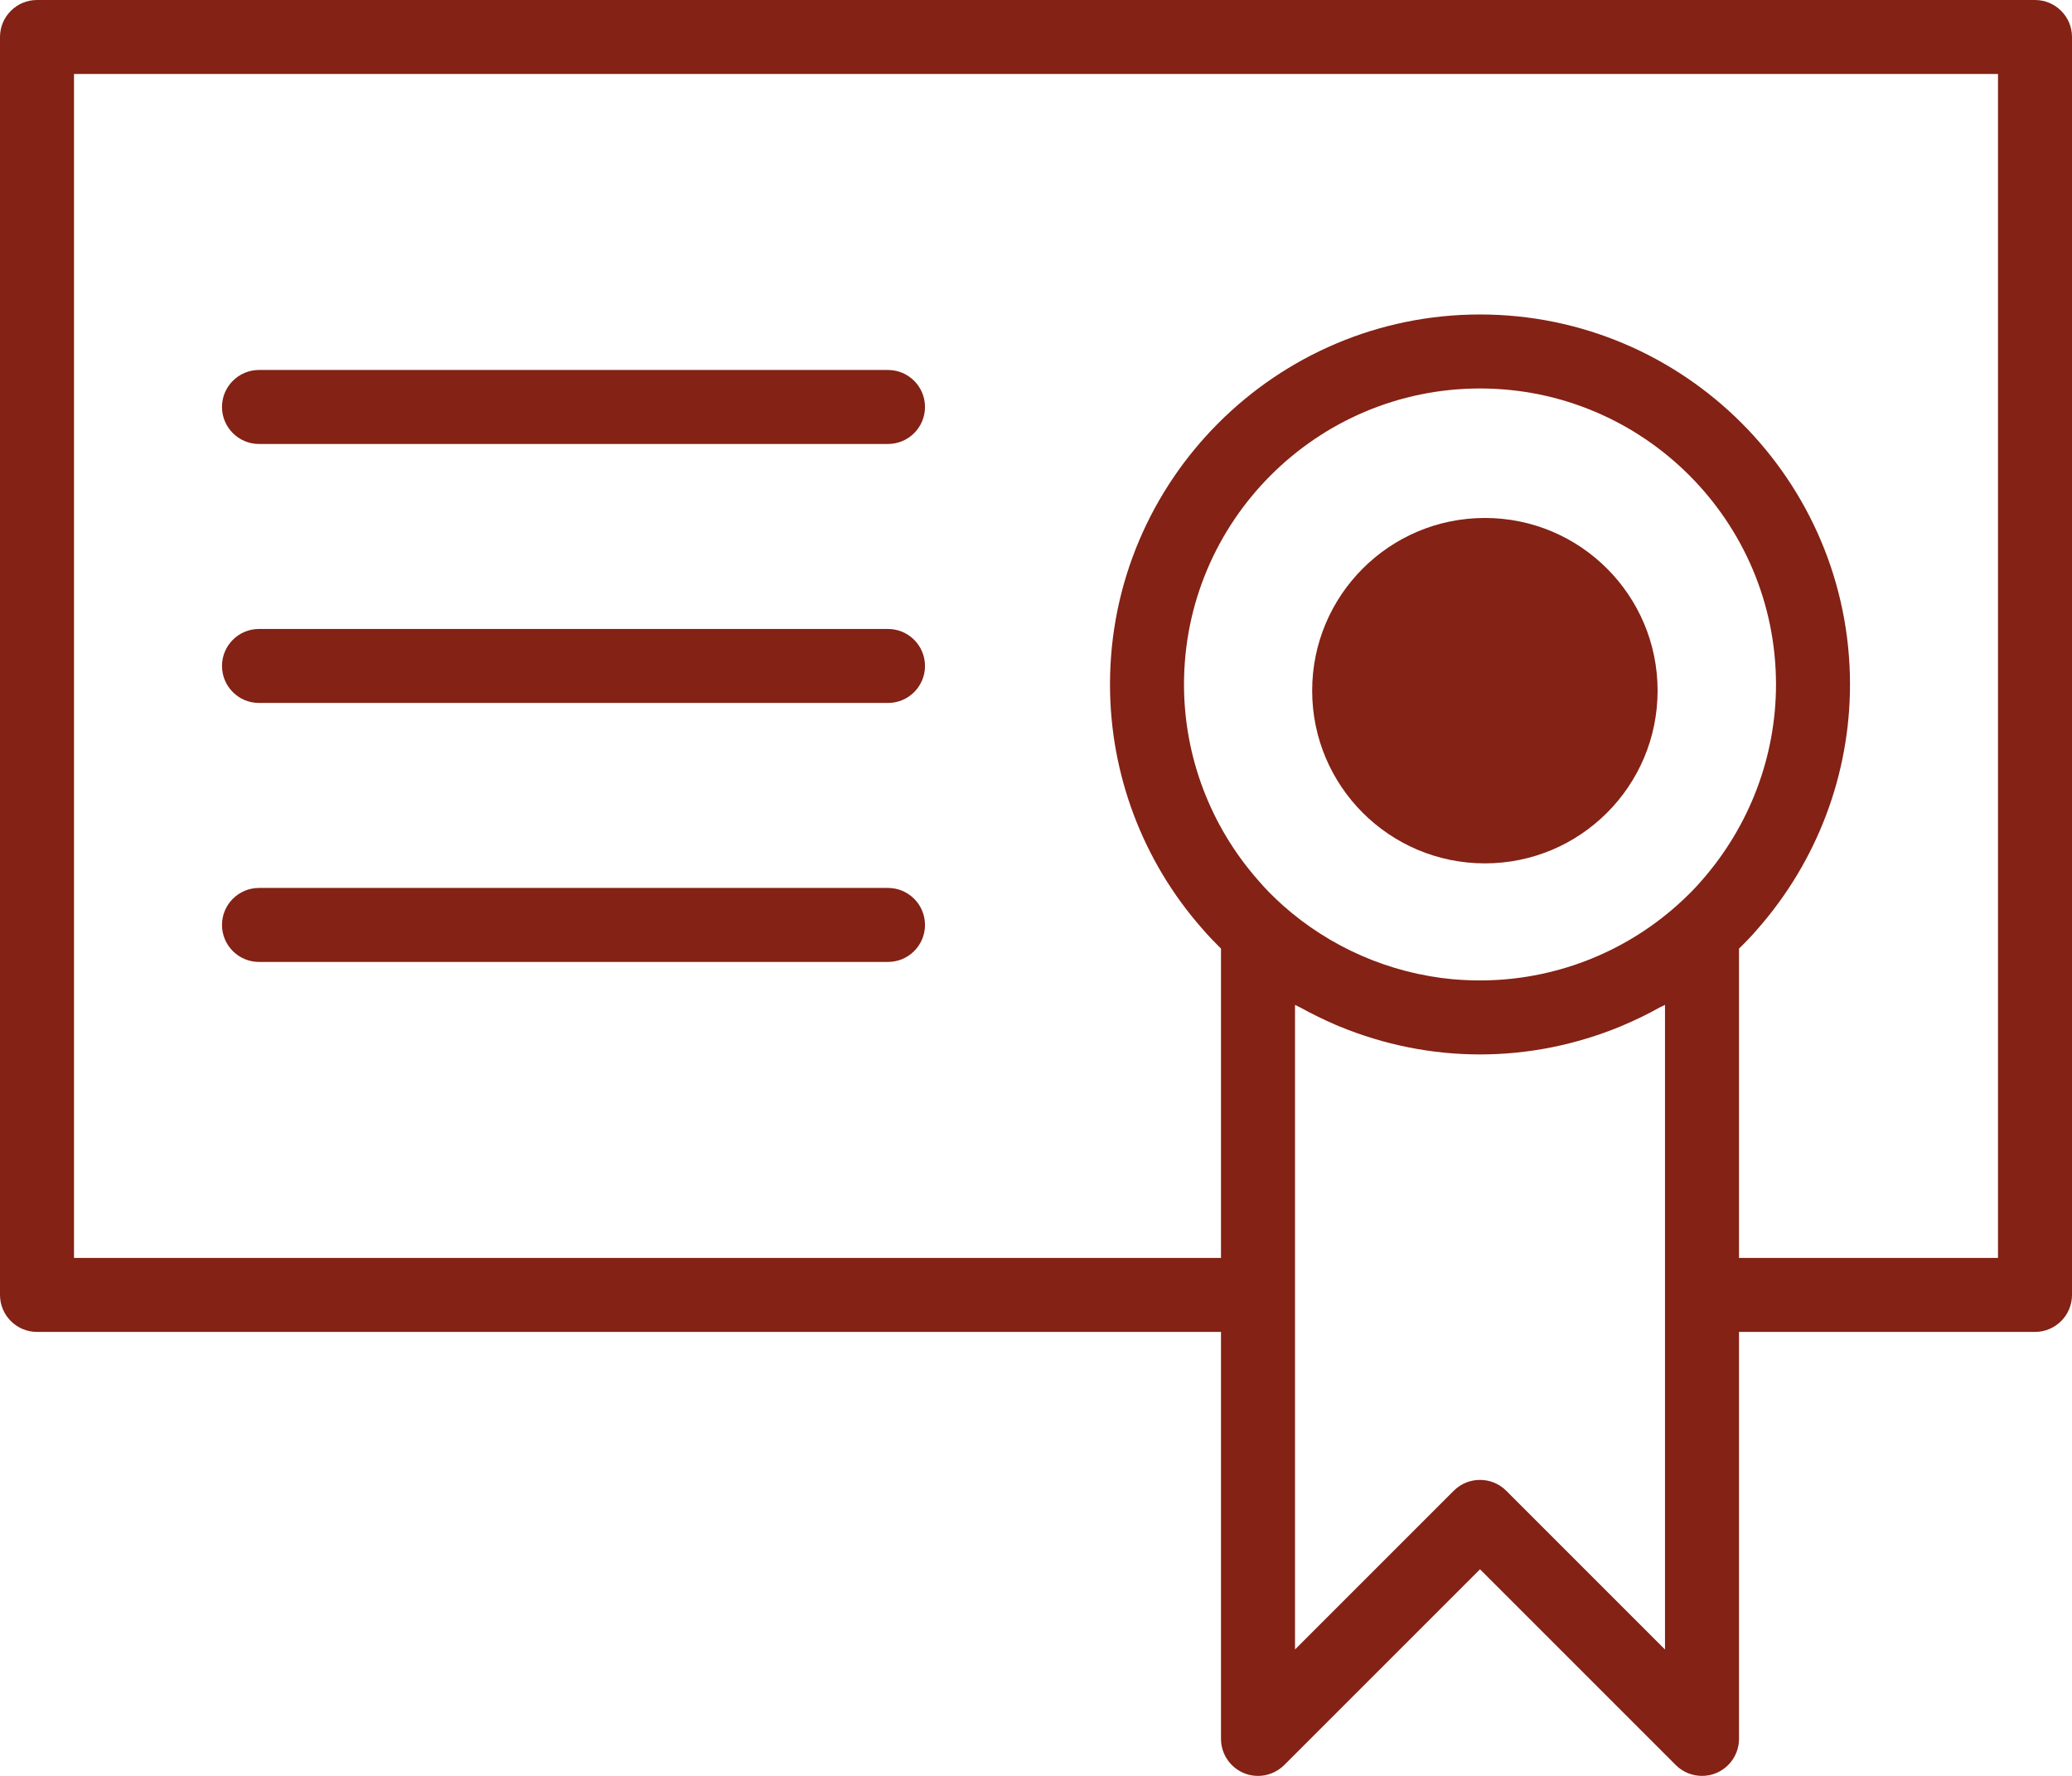
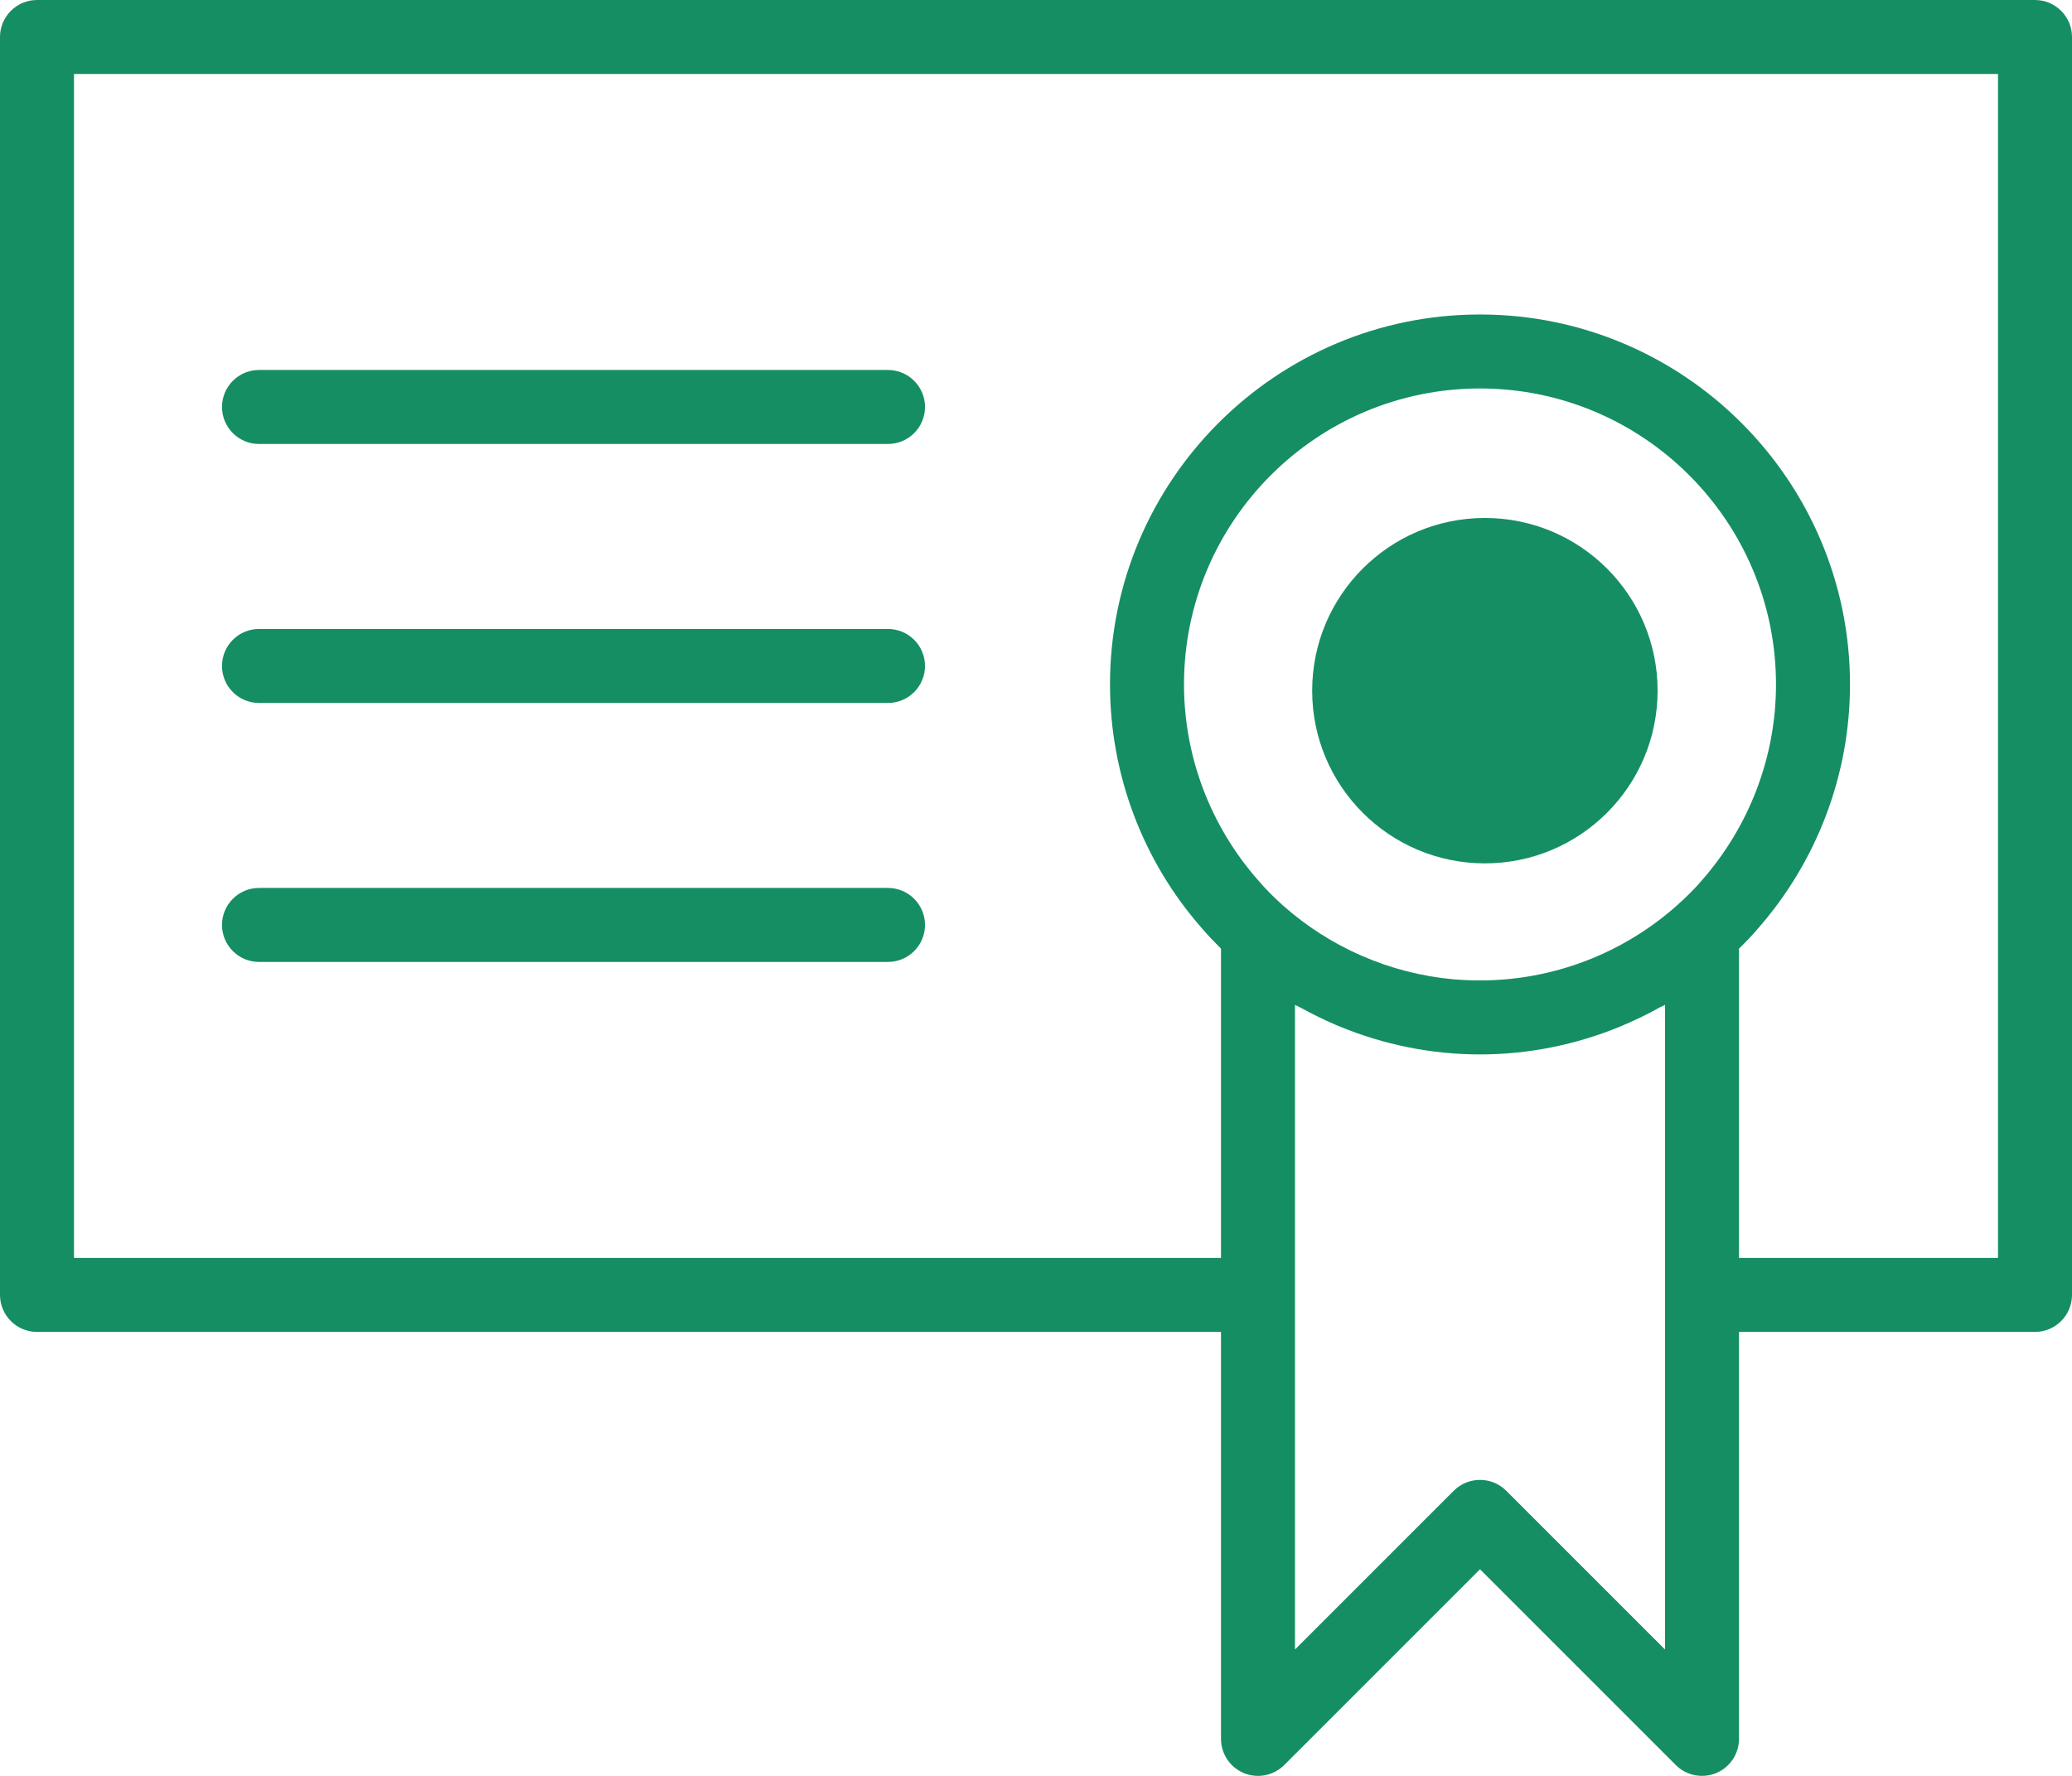
<svg xmlns="http://www.w3.org/2000/svg" width="14px" height="12px" viewBox="0 0 14 12" version="1.1">
  <g id="Courses-TOC" stroke="none" stroke-width="1" fill="none" fill-rule="evenodd">
-     <g id="Courses-TOC-About-Copy" transform="translate(-32, -359)" fill="#832215">
+     <g id="Courses-TOC-About-Copy" transform="translate(-32, -359)" fill="#168e64">
      <g id="Certificate-icon" transform="translate(32, 359)">
        <path d="M13.75,1.86517468e-14 L0.25,1.86517468e-14 C0.112,1.86517468e-14 0,0.112 0,0.25 L0,8.75 C0,8.888 0.112,9 0.25,9 L8.25,9 L8.25,11.75 C8.25,11.851 8.311,11.942 8.404,11.981 C8.498,12.02 8.605,11.998 8.677,11.927 L10,10.604 L11.323,11.927 C11.371,11.975 11.435,12 11.5,12 C11.532,12 11.565,11.994 11.596,11.981 C11.689,11.942 11.75,11.851 11.75,11.75 L11.75,9 L13.75,9 C13.888,9 14,8.888 14,8.75 L14,0.25 C14,0.112 13.888,1.86517468e-14 13.75,1.86517468e-14 Z M11.498,5.95 C11.45,6.006 11.396,6.06 11.333,6.116 C10.966,6.444 10.492,6.625 10,6.625 C9.938,6.625 9.877,6.622 9.816,6.617 C9.391,6.577 8.988,6.403 8.666,6.116 C8.604,6.06 8.55,6.006 8.5,5.947 C8.178,5.581 8,5.111 8,4.625 C8,3.522 8.897,2.625 10,2.625 C11.103,2.625 12,3.522 12,4.625 C12,5.111 11.822,5.581 11.498,5.95 Z M11.25,11.146 L10.177,10.073 C10.128,10.024 10.064,10 10,10 C9.936,10 9.872,10.024 9.823,10.073 L8.75,11.146 L8.75,8.75 L8.75,6.79 C8.762,6.797 8.775,6.802 8.788,6.809 C8.866,6.852 8.946,6.891 9.027,6.926 C9.035,6.929 9.043,6.933 9.051,6.936 C9.35,7.059 9.671,7.125 10,7.125 C10.329,7.125 10.65,7.059 10.949,6.936 C10.957,6.933 10.964,6.929 10.972,6.926 C11.054,6.891 11.135,6.852 11.213,6.808 C11.225,6.802 11.238,6.797 11.25,6.79 L11.25,8.75 L11.25,11.146 Z M13.5,8.5 L11.75,8.5 L11.75,6.41 C11.795,6.366 11.838,6.322 11.875,6.278 C12.278,5.82 12.5,5.233 12.5,4.625 C12.5,3.246 11.378,2.125 10,2.125 C8.622,2.125 7.5,3.246 7.5,4.625 C7.5,5.233 7.722,5.82 8.123,6.275 C8.162,6.321 8.205,6.365 8.25,6.41 L8.25,8.5 L0.5,8.5 L0.5,0.5 L13.5,0.5 L13.5,8.5 Z" id="Shape" fill-rule="nonzero" />
        <circle id="Oval" cx="10.033" cy="4.667" r="1.167" />
        <path d="M1.75,3 L6,3 C6.138,3 6.25,2.888 6.25,2.75 C6.25,2.612 6.138,2.5 6,2.5 L1.75,2.5 C1.612,2.5 1.5,2.612 1.5,2.75 C1.5,2.888 1.612,3 1.75,3 Z" id="Path" fill-rule="nonzero" />
        <path d="M1.75,4.75 L6,4.75 C6.138,4.75 6.25,4.638 6.25,4.5 C6.25,4.362 6.138,4.25 6,4.25 L1.75,4.25 C1.612,4.25 1.5,4.362 1.5,4.5 C1.5,4.638 1.612,4.75 1.75,4.75 Z" id="Path" fill-rule="nonzero" />
        <path d="M1.75,6.5 L6,6.5 C6.138,6.5 6.25,6.388 6.25,6.25 C6.25,6.112 6.138,6 6,6 L1.75,6 C1.612,6 1.5,6.112 1.5,6.25 C1.5,6.388 1.612,6.5 1.75,6.5 Z" id="Path" fill-rule="nonzero" />
      </g>
    </g>
  </g>
</svg>
